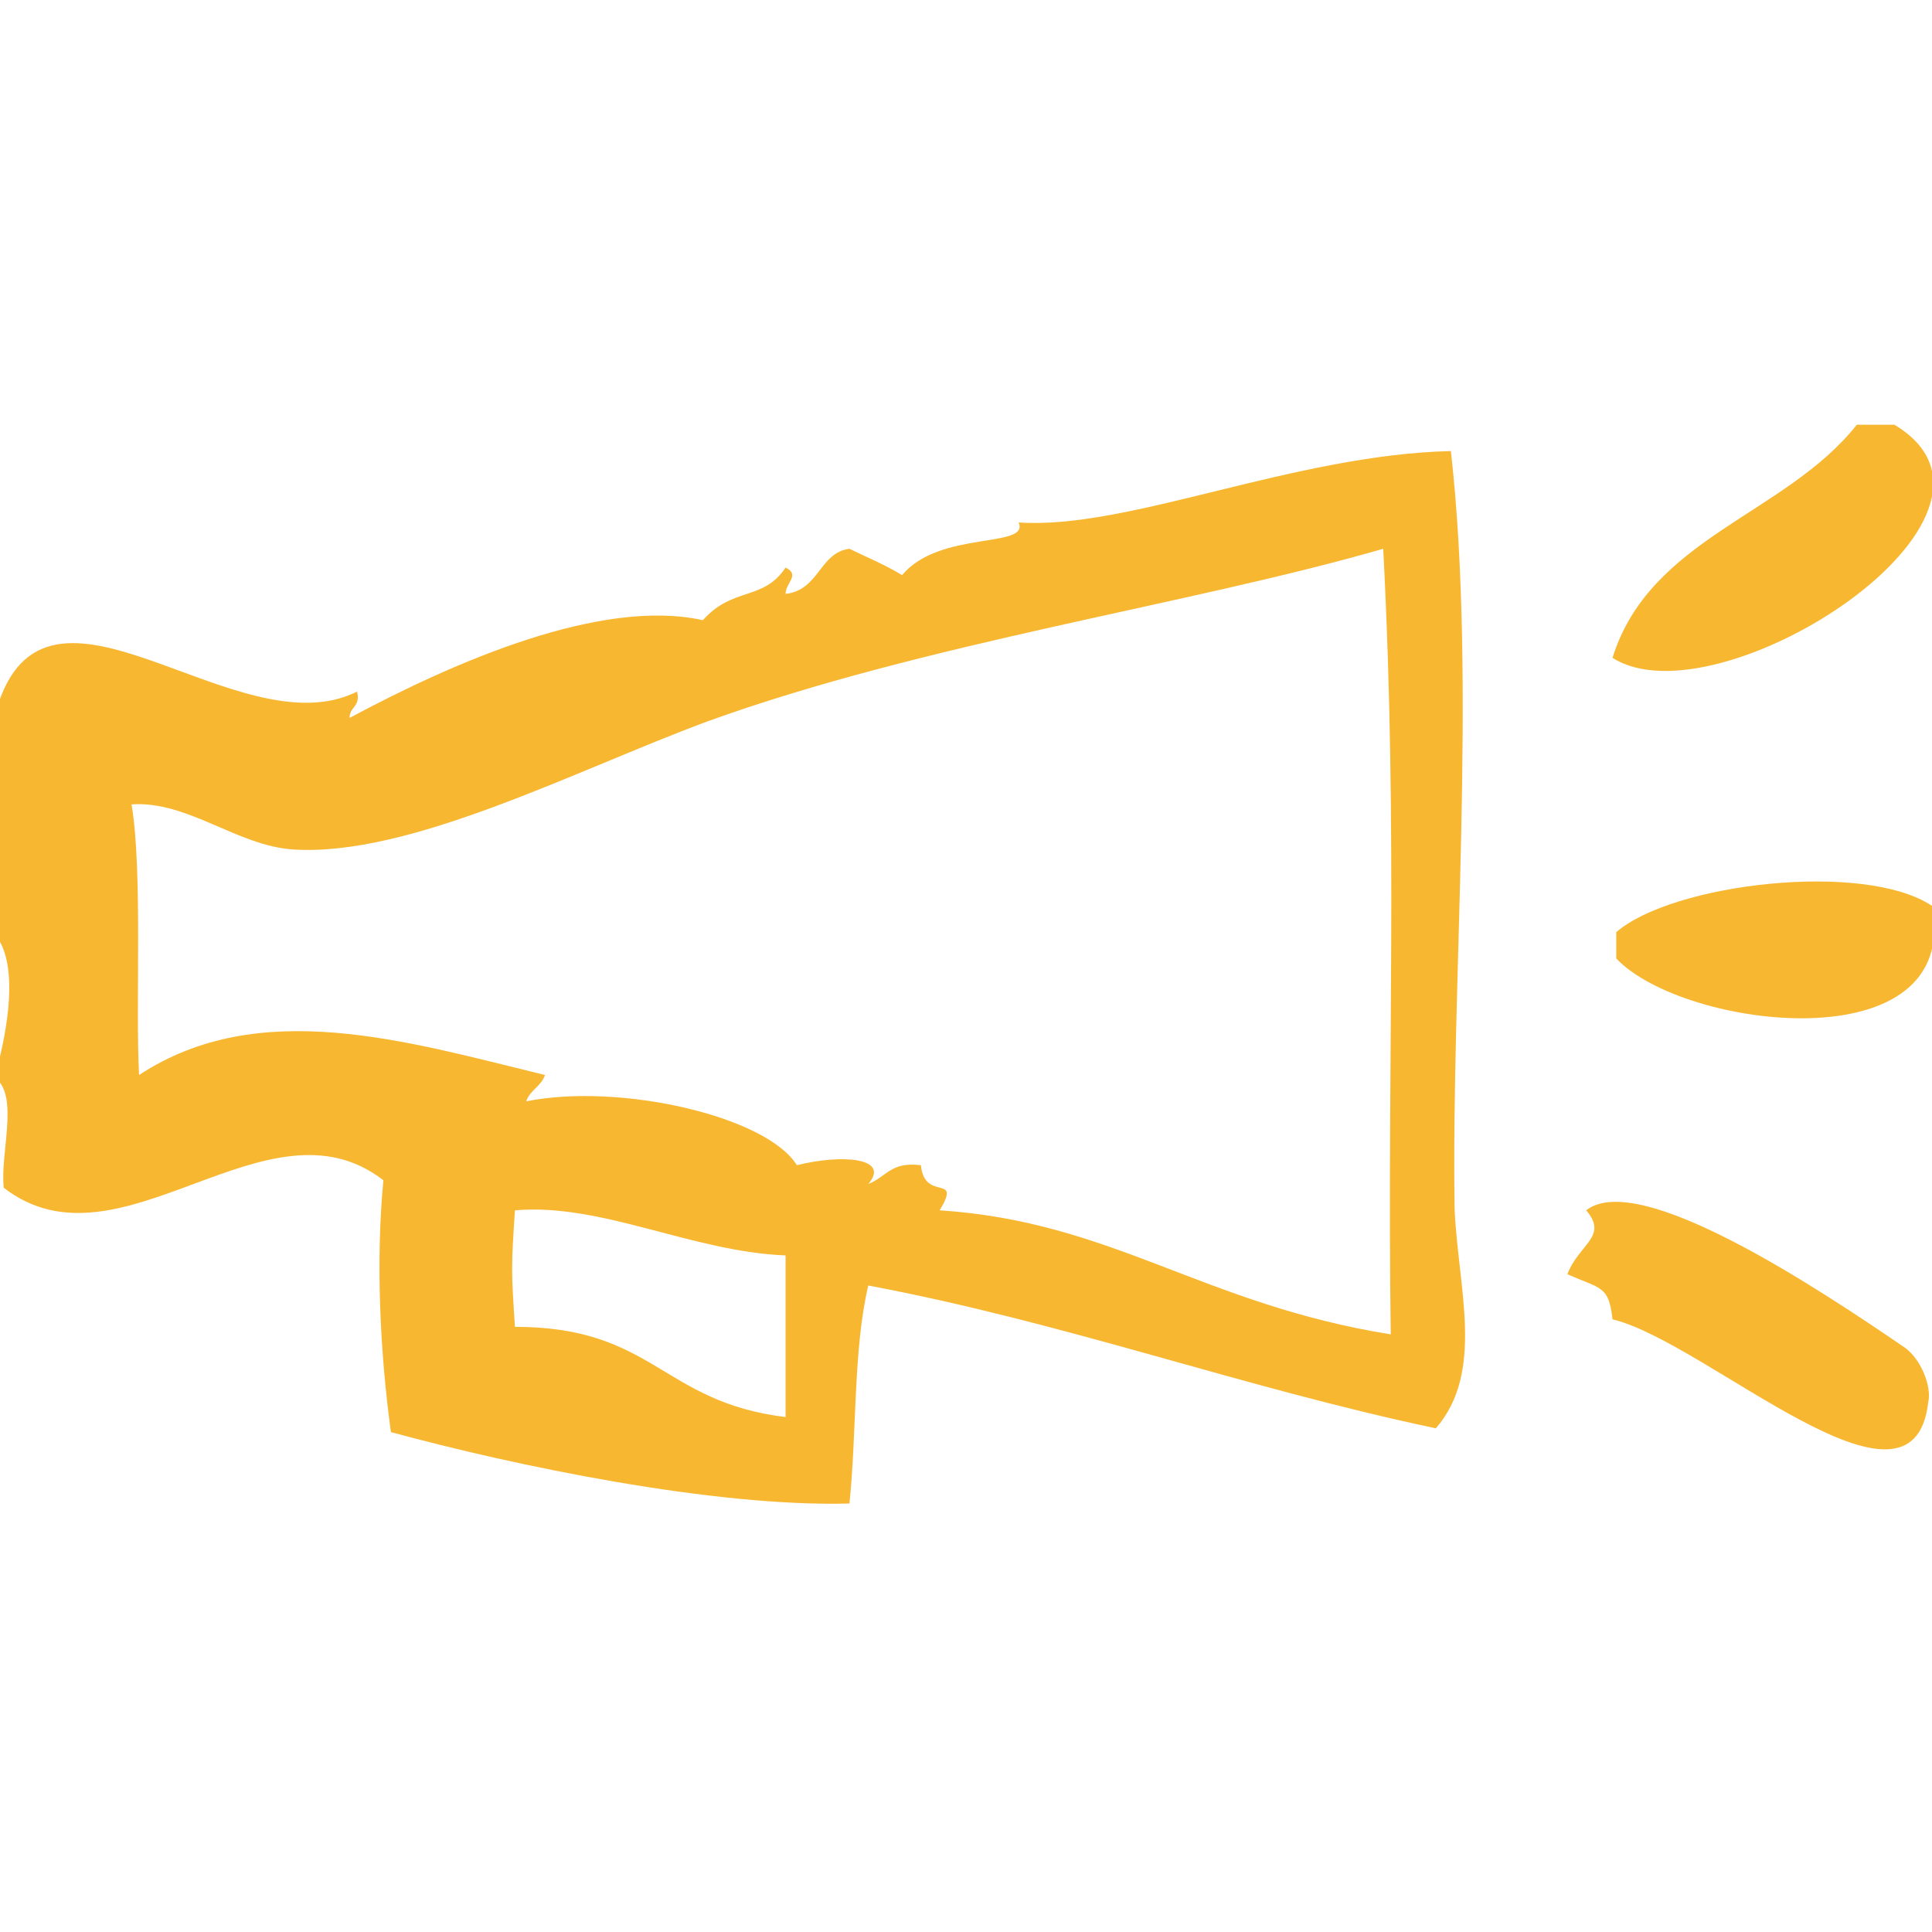
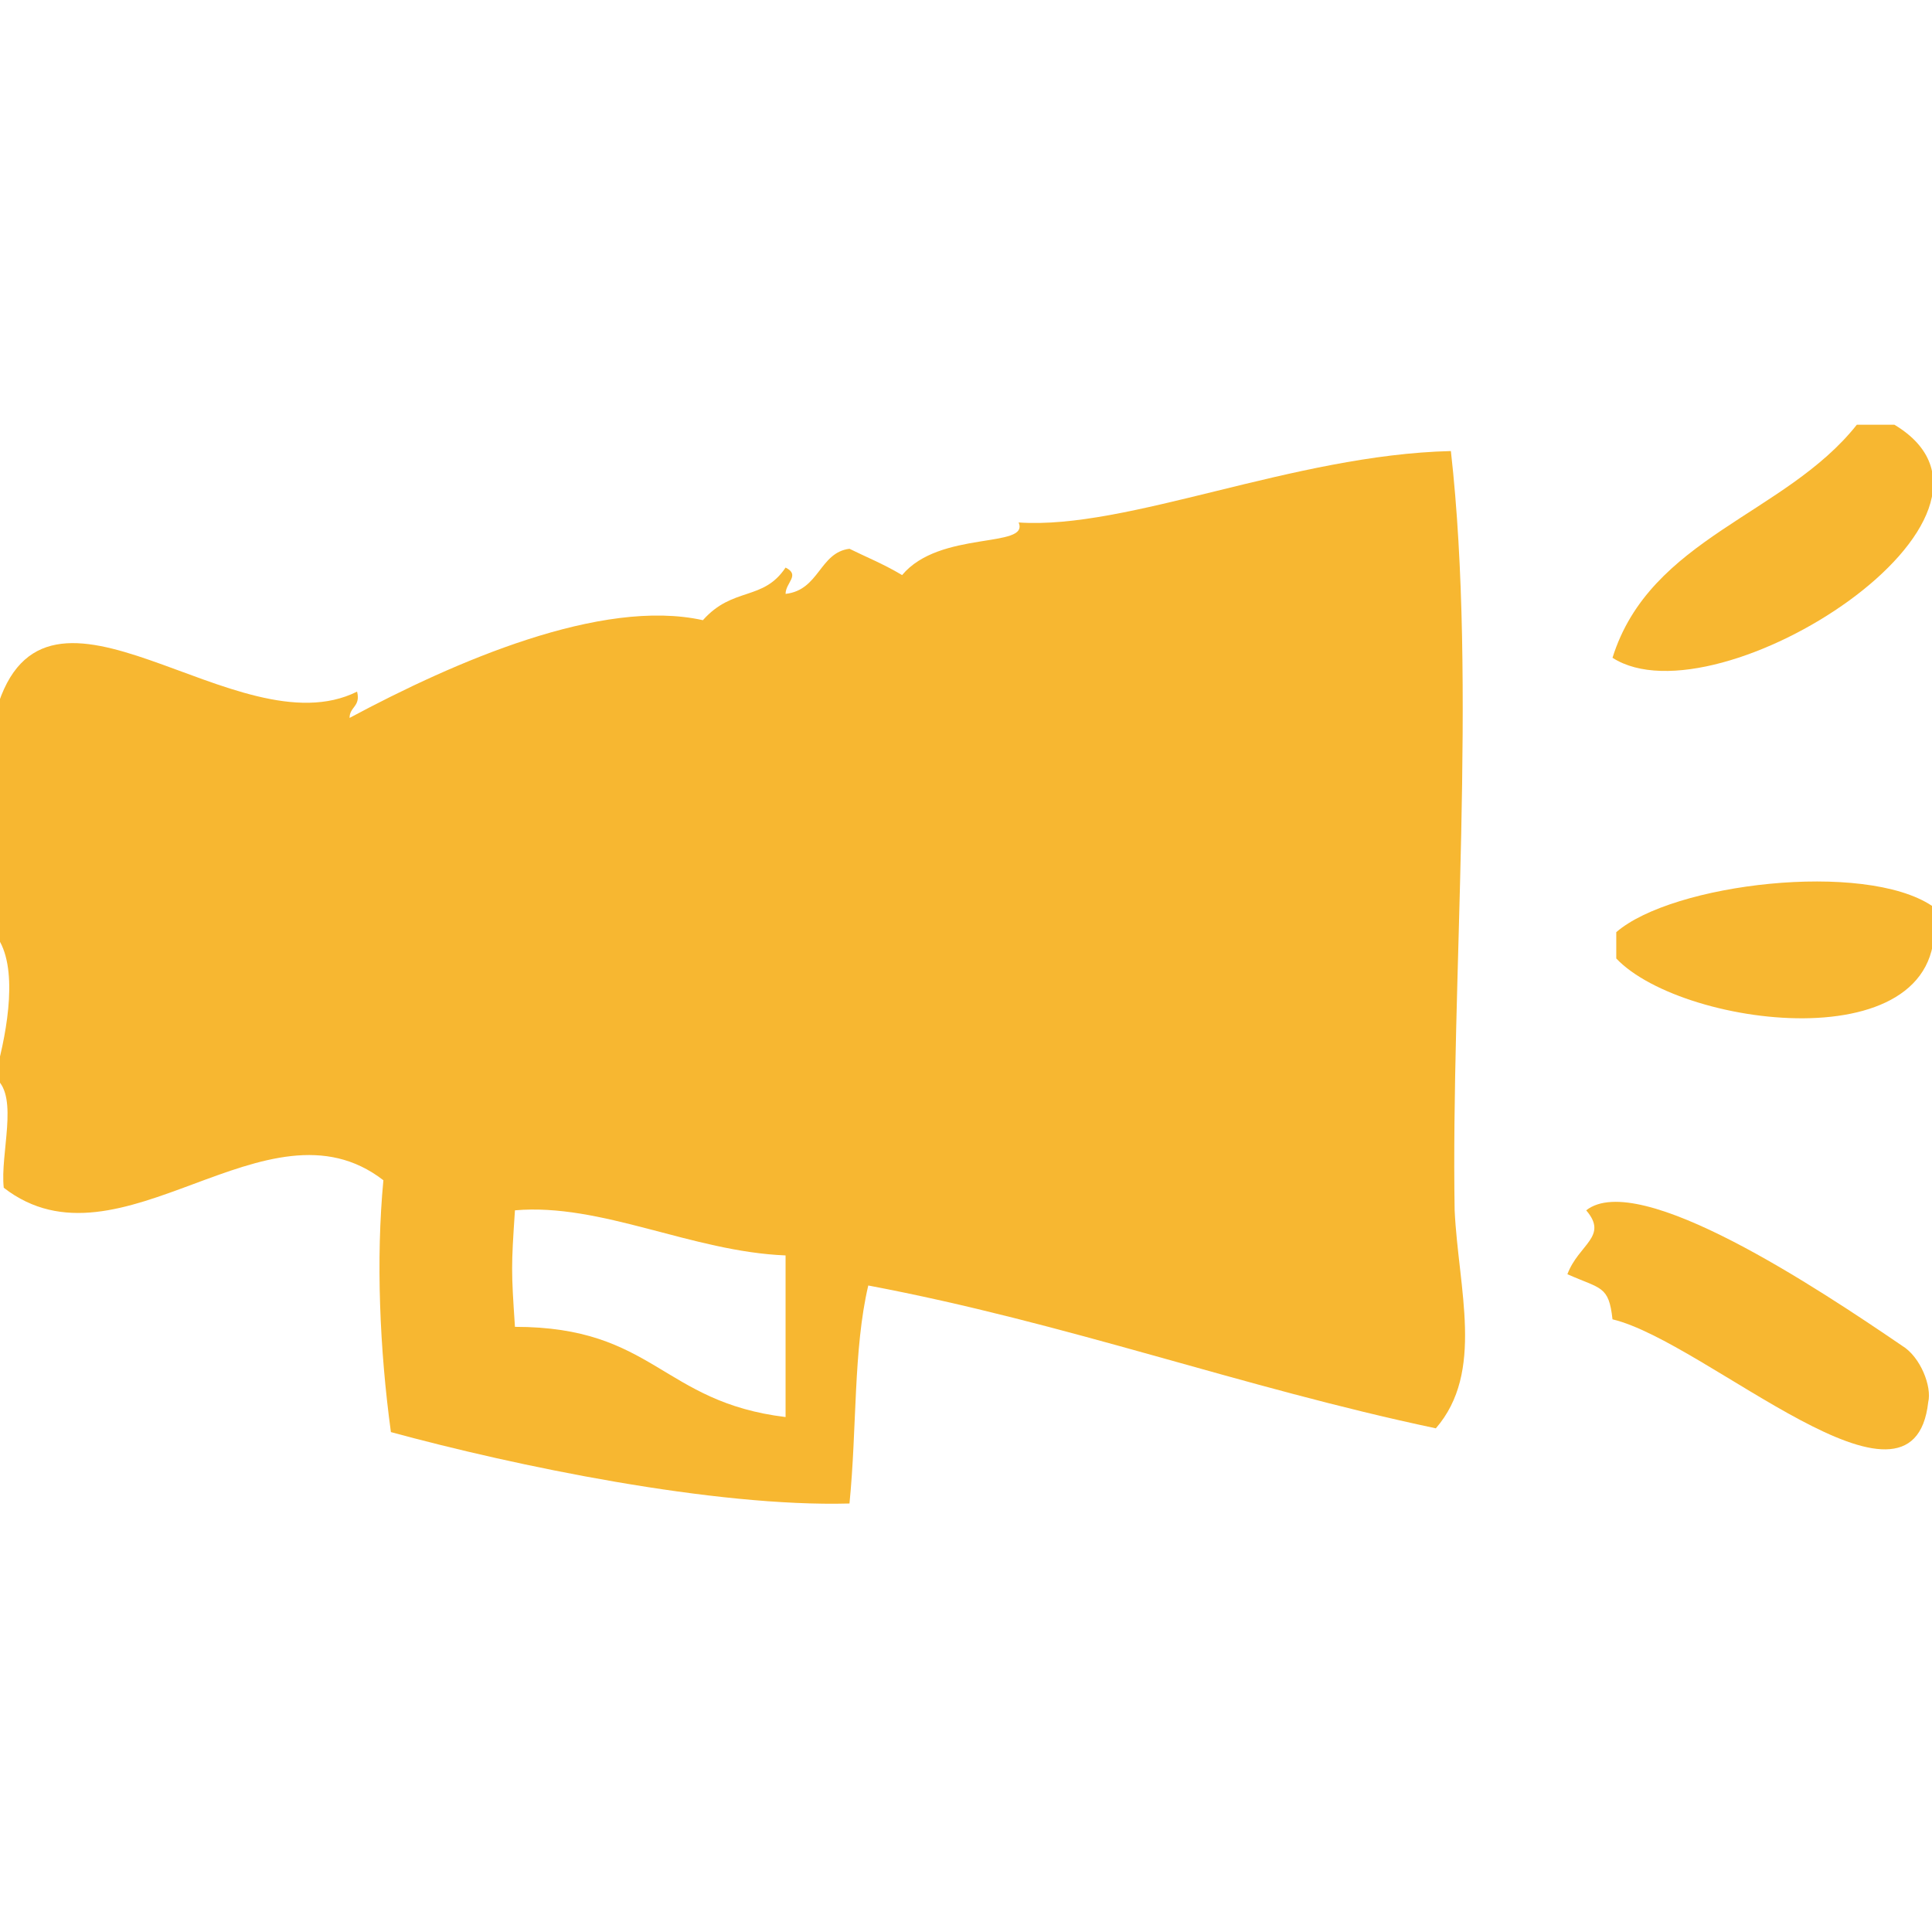
<svg xmlns="http://www.w3.org/2000/svg" version="1.1" id="Capa_1" x="0px" y="0px" viewBox="0 0 51.4 51.4" style="enable-background:new 0 0 51.4 51.4;" xml:space="preserve">
  <style type="text/css">
	.st0{fill-rule:evenodd;clip-rule:evenodd;fill:#F7B731;}
</style>
  <g>
    <g>
      <path class="st0" d="M50.4,11.3c-0.3,0-0.6,0-1,0c-1.9,2.4-5.5,3-6.5,6.2C45.7,19.3,54.4,13.7,50.4,11.3z" />
-       <path class="st0" d="M38.6,12c-4.2,0.1-8.6,2.1-11.5,1.9c0.3,0.7-2.1,0.2-3.1,1.4c-0.5-0.3-1-0.5-1.4-0.7    c-0.8,0.1-0.8,1.1-1.7,1.2c0-0.3,0.4-0.5,0-0.7c-0.6,0.9-1.4,0.5-2.2,1.4c-2.7-0.6-6.6,1.1-9.4,2.6c0-0.3,0.3-0.3,0.2-0.7    c-3.2,1.6-8.3-4-9.6,0.5c0,2,0,4,0,6c0.6,0.8,0.3,2.5,0,3.6c0,0.1,0,0.2,0,0.2c0.6,0.5,0.1,2,0.2,2.9c3.1,2.4,7-2.6,10.1-0.2    c-0.2,2.1-0.1,4.5,0.2,6.7c3.3,0.9,8.6,2,12.2,1.9c0.2-2,0.1-4.1,0.5-5.8c5.3,1,9.9,2.7,15.1,3.8c1.3-1.5,0.6-3.7,0.5-5.8    C38.6,26.2,39.3,18.2,38.6,12z M20.9,37.7c-3.3-0.4-3.5-2.4-7.2-2.4c-0.1-1.5-0.1-1.6,0-3.1c2.3-0.2,4.7,1.1,7.2,1.2    C20.9,34.8,20.9,36.3,20.9,37.7z M25,32.2c0.6-1-0.4-0.2-0.5-1.2c-0.8-0.1-0.9,0.3-1.4,0.5c0.6-0.7-0.7-0.8-1.9-0.5    c-0.8-1.3-4.7-2.2-7.2-1.7c0.1-0.3,0.4-0.4,0.5-0.7c-3.7-0.9-7.6-2.1-10.8,0c-0.1-1.9,0.1-5.4-0.2-7.2c1.5-0.1,2.8,1.1,4.3,1.2    c3.1,0.2,7.5-2.1,11-3.4c5.8-2.1,12.8-3.1,18-4.6c0.4,7.7,0.1,13.5,0.2,20.9C32,34.7,29.6,32.5,25,32.2z" />
+       <path class="st0" d="M38.6,12c-4.2,0.1-8.6,2.1-11.5,1.9c0.3,0.7-2.1,0.2-3.1,1.4c-0.5-0.3-1-0.5-1.4-0.7    c-0.8,0.1-0.8,1.1-1.7,1.2c0-0.3,0.4-0.5,0-0.7c-0.6,0.9-1.4,0.5-2.2,1.4c-2.7-0.6-6.6,1.1-9.4,2.6c0-0.3,0.3-0.3,0.2-0.7    c-3.2,1.6-8.3-4-9.6,0.5c0,2,0,4,0,6c0.6,0.8,0.3,2.5,0,3.6c0,0.1,0,0.2,0,0.2c0.6,0.5,0.1,2,0.2,2.9c3.1,2.4,7-2.6,10.1-0.2    c-0.2,2.1-0.1,4.5,0.2,6.7c3.3,0.9,8.6,2,12.2,1.9c0.2-2,0.1-4.1,0.5-5.8c5.3,1,9.9,2.7,15.1,3.8c1.3-1.5,0.6-3.7,0.5-5.8    C38.6,26.2,39.3,18.2,38.6,12z M20.9,37.7c-3.3-0.4-3.5-2.4-7.2-2.4c-0.1-1.5-0.1-1.6,0-3.1c2.3-0.2,4.7,1.1,7.2,1.2    C20.9,34.8,20.9,36.3,20.9,37.7z" />
      <path class="st0" d="M43,24.8c0,0.2,0,0.5,0,0.7c1.8,1.9,9.2,2.8,8.4-1.4C49.6,22.9,44.5,23.5,43,24.8z" />
      <path class="st0" d="M50.6,35.8c-2.2-1.5-7-4.7-8.4-3.6c0.6,0.7-0.2,0.9-0.5,1.7c0.9,0.4,1.1,0.3,1.2,1.2c2.5,0.6,8,5.8,8.4,2.2    C51.4,36.9,51.1,36.1,50.6,35.8z" />
    </g>
  </g>
</svg>
